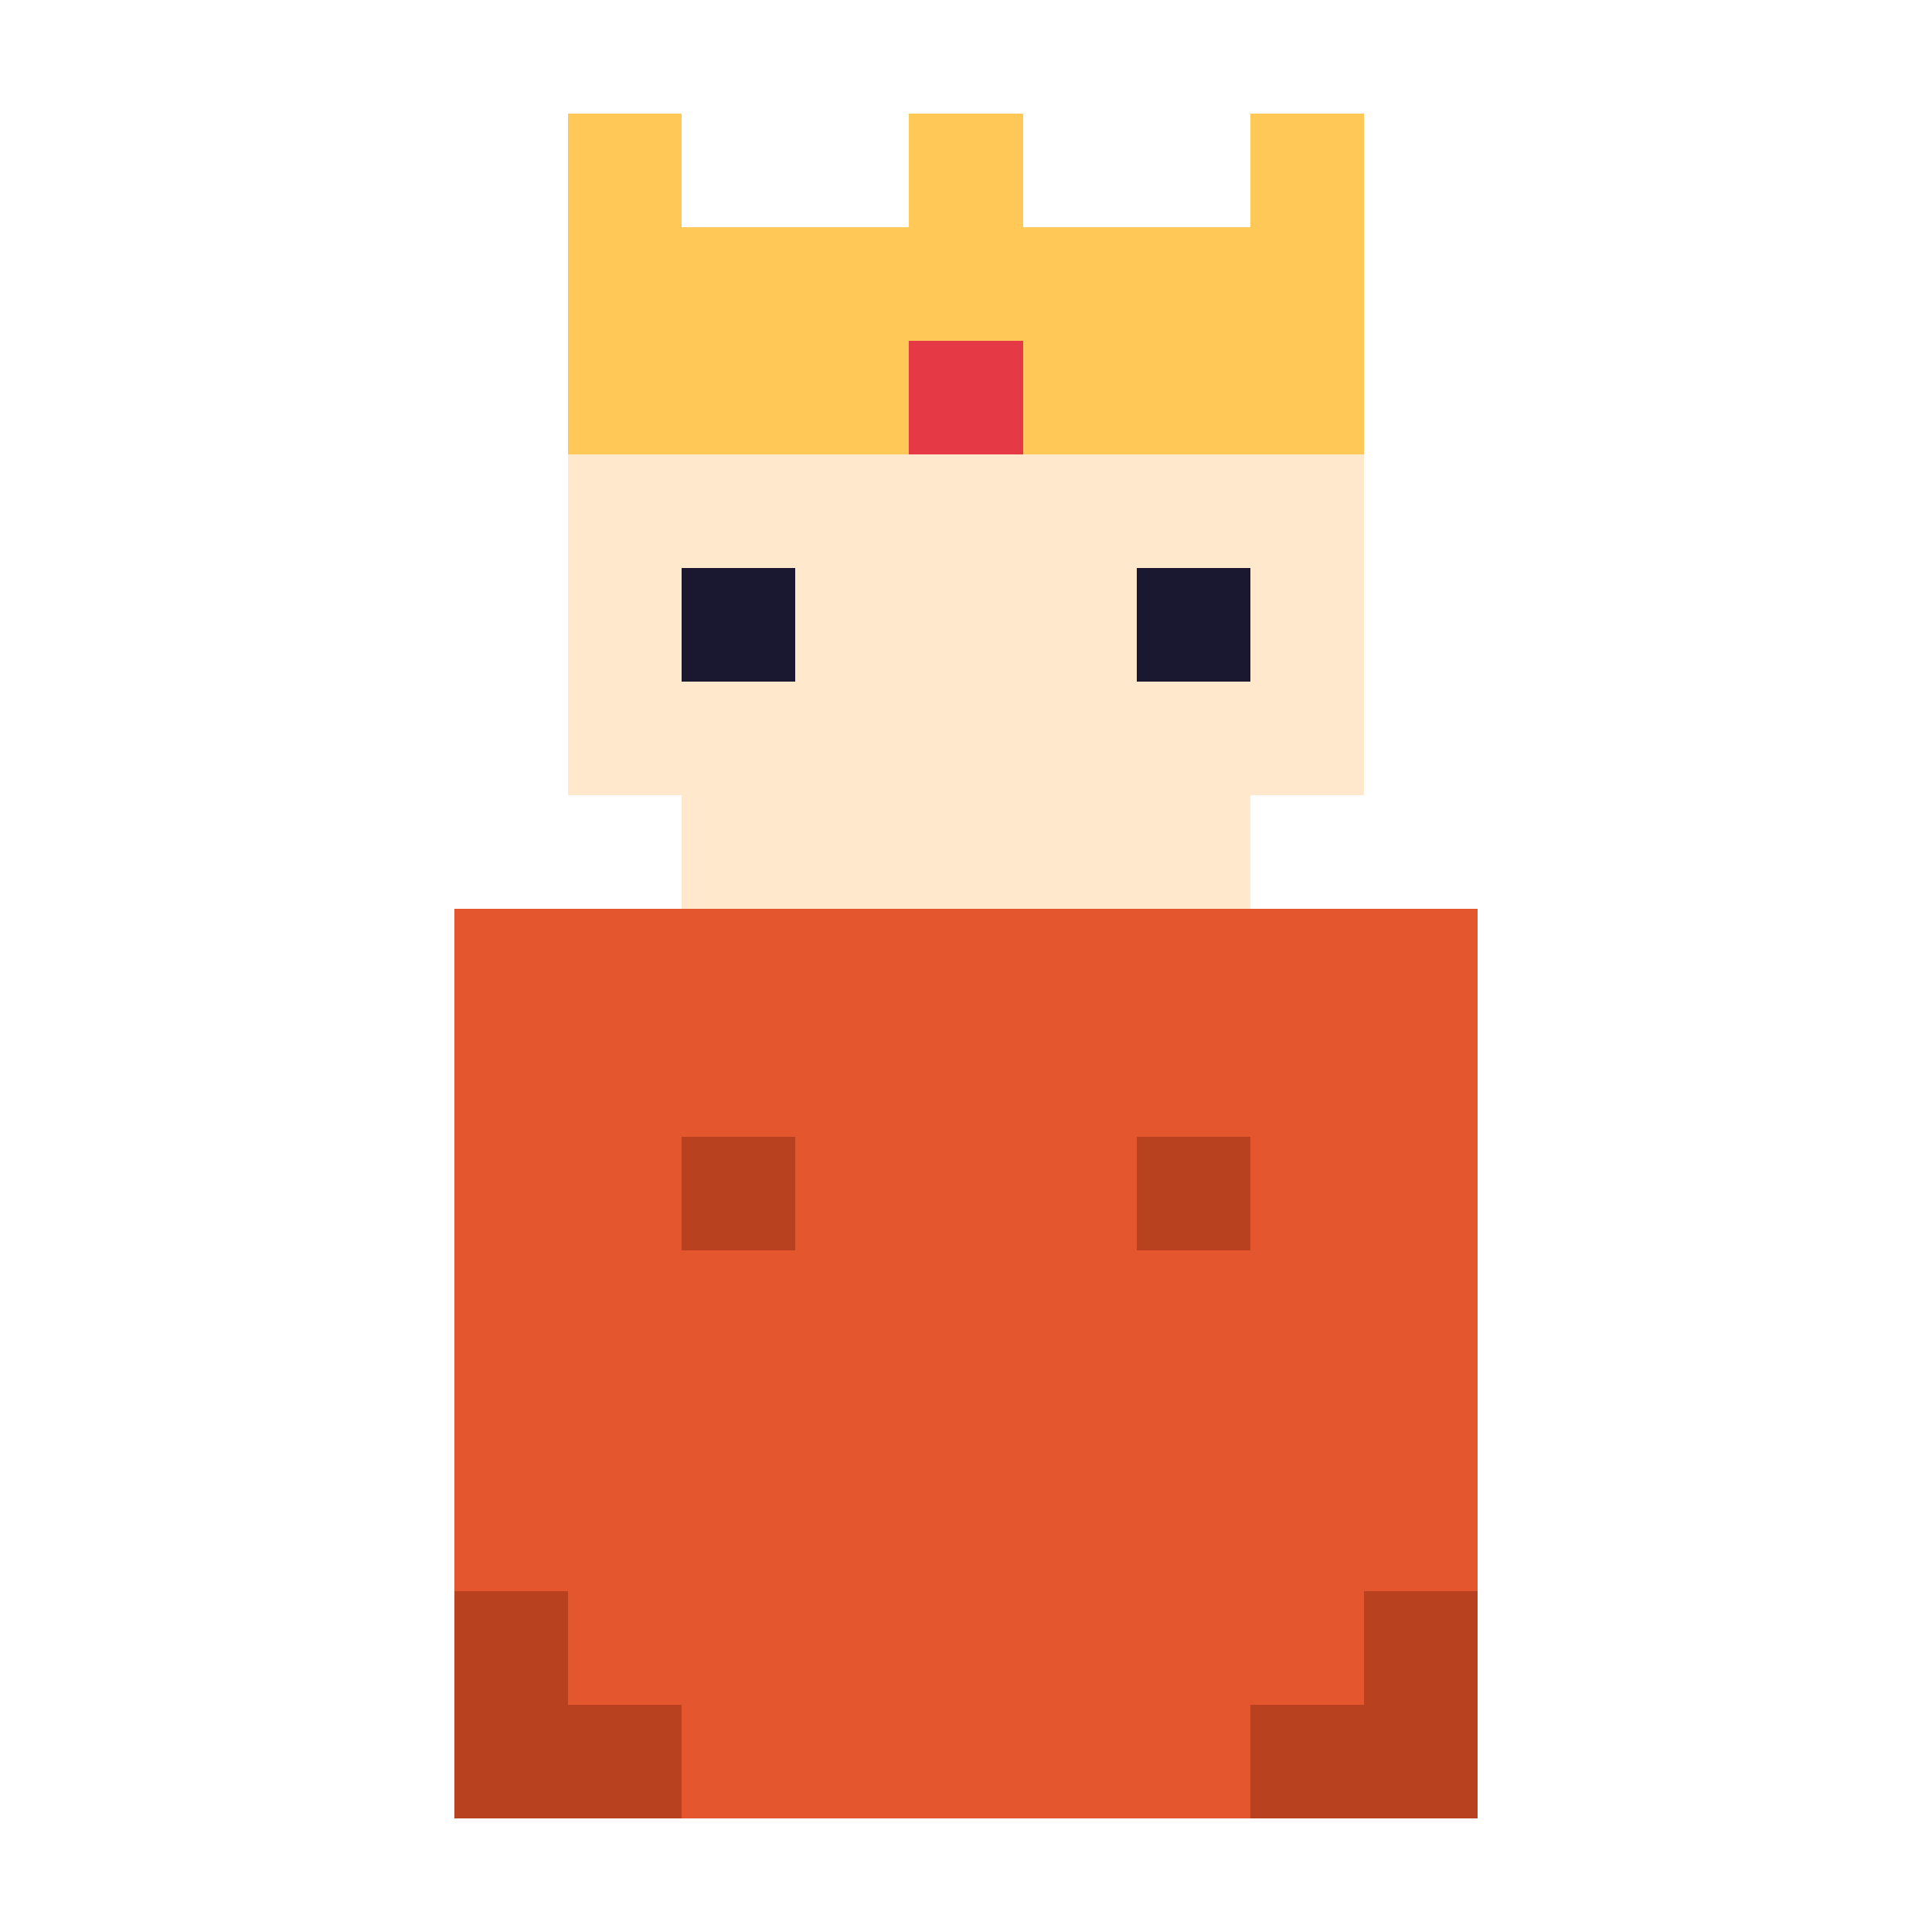
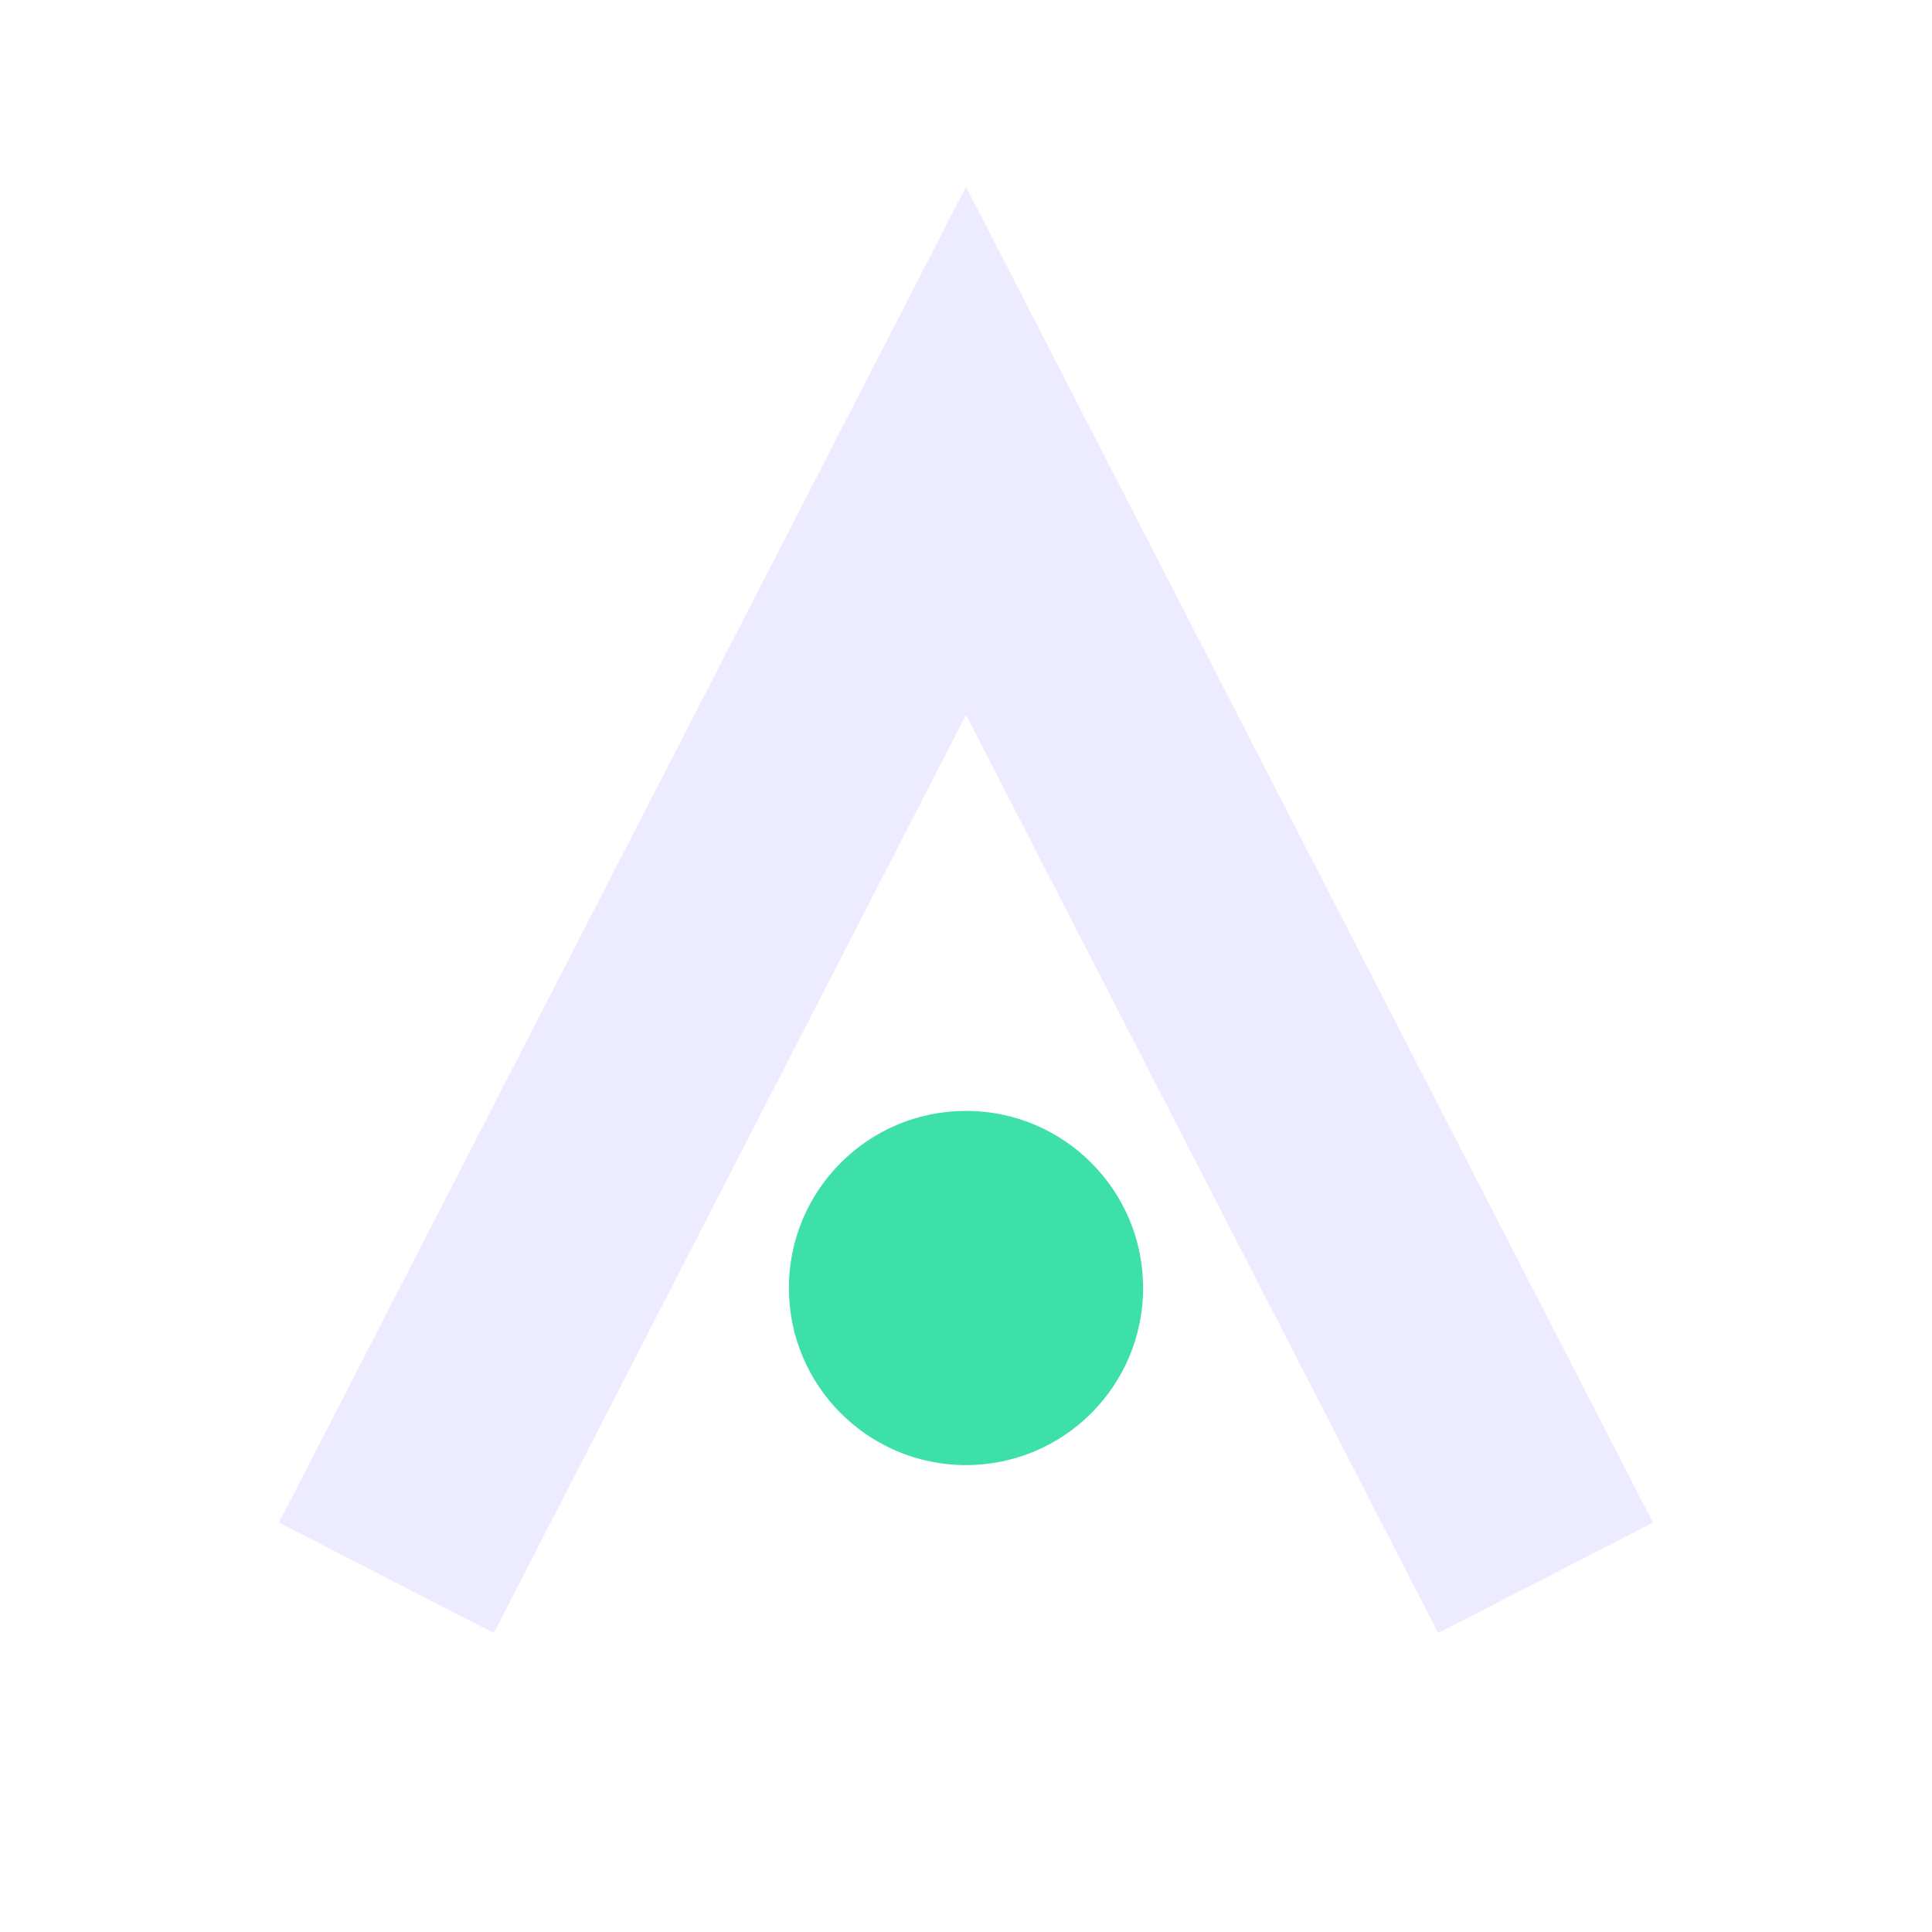
- <svg xmlns="http://www.w3.org/2000/svg" viewBox="0 0 17 17" shape-rendering="crispEdges" role="img" aria-label="Kaya Acarbay logo: a pixel king">
-   <rect x="5" y="1" width="1" height="1" fill="#FFC857" />
-   <rect x="8" y="1" width="1" height="1" fill="#FFC857" />
-   <rect x="11" y="1" width="1" height="1" fill="#FFC857" />
-   <rect x="5" y="2" width="7" height="1" fill="#FFC857" />
-   <rect x="5" y="3" width="3" height="1" fill="#FFC857" />
-   <rect x="8" y="3" width="1" height="1" fill="#E63946" />
-   <rect x="9" y="3" width="3" height="1" fill="#FFC857" />
-   <rect x="5" y="4" width="7" height="1" fill="#FFE8CC" />
-   <rect x="5" y="5" width="1" height="1" fill="#FFE8CC" />
-   <rect x="6" y="5" width="1" height="1" fill="#1A1730" />
-   <rect x="7" y="5" width="3" height="1" fill="#FFE8CC" />
-   <rect x="10" y="5" width="1" height="1" fill="#1A1730" />
-   <rect x="11" y="5" width="1" height="1" fill="#FFE8CC" />
-   <rect x="5" y="6" width="7" height="1" fill="#FFE8CC" />
-   <rect x="6" y="7" width="5" height="1" fill="#FFE8CC" />
-   <rect x="4" y="8" width="9" height="1" fill="#E4572E" />
-   <rect x="4" y="9" width="9" height="1" fill="#E4572E" />
-   <rect x="4" y="10" width="2" height="1" fill="#E4572E" />
-   <rect x="6" y="10" width="1" height="1" fill="#B8421F" />
-   <rect x="7" y="10" width="3" height="1" fill="#E4572E" />
-   <rect x="10" y="10" width="1" height="1" fill="#B8421F" />
-   <rect x="11" y="10" width="2" height="1" fill="#E4572E" />
-   <rect x="4" y="11" width="9" height="1" fill="#E4572E" />
-   <rect x="4" y="12" width="9" height="1" fill="#E4572E" />
-   <rect x="4" y="13" width="9" height="1" fill="#E4572E" />
-   <rect x="4" y="14" width="1" height="1" fill="#B8421F" />
-   <rect x="5" y="14" width="7" height="1" fill="#E4572E" />
-   <rect x="12" y="14" width="1" height="1" fill="#B8421F" />
-   <rect x="4" y="15" width="2" height="1" fill="#B8421F" />
-   <rect x="6" y="15" width="5" height="1" fill="#E4572E" />
-   <rect x="11" y="15" width="2" height="1" fill="#B8421F" />
+ <svg xmlns="http://www.w3.org/2000/svg" viewBox="0 0 120 120" role="img" aria-label="Kaya Acarbay logo">
+   <g transform="translate(0.00 0.00) scale(1.000)">
+     <path d="M24 98L60 28L96 98" stroke="#EDEBFF" stroke-width="15" stroke-linecap="butt" stroke-linejoin="miter" fill="none" />
+     <circle cx="60" cy="80" r="11" fill="#3DE0A8" />
+   </g>
</svg>
